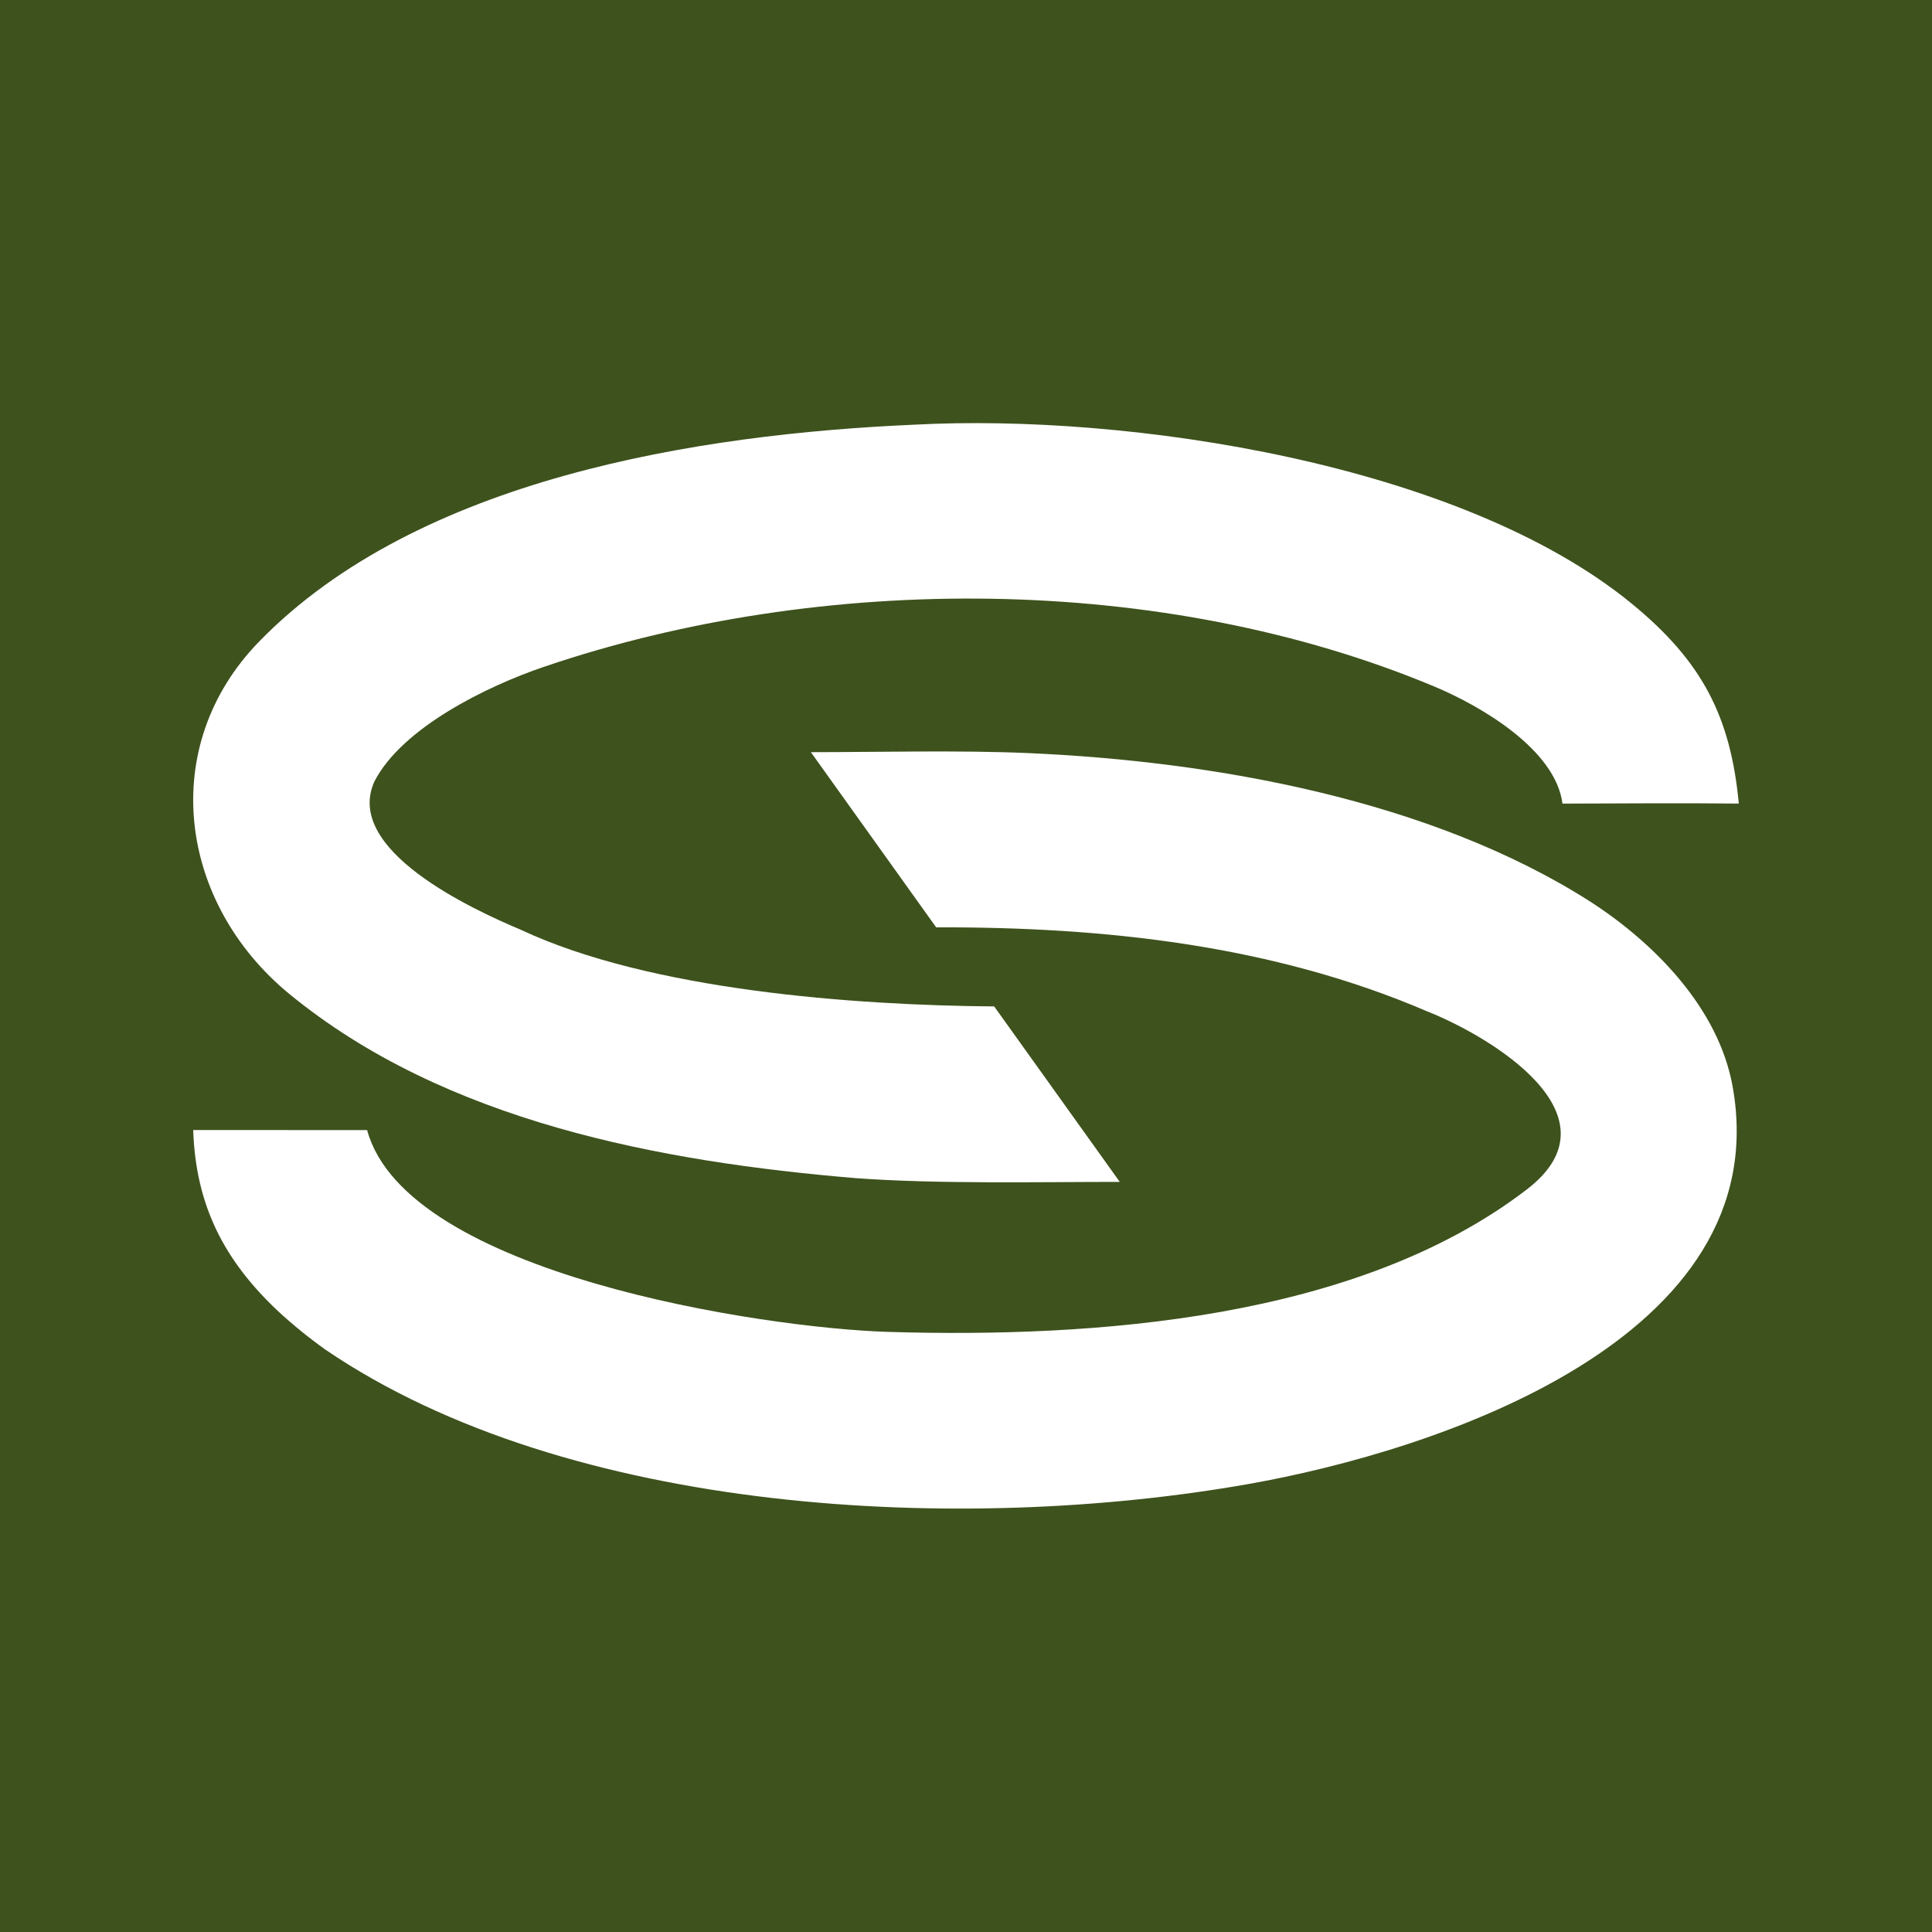
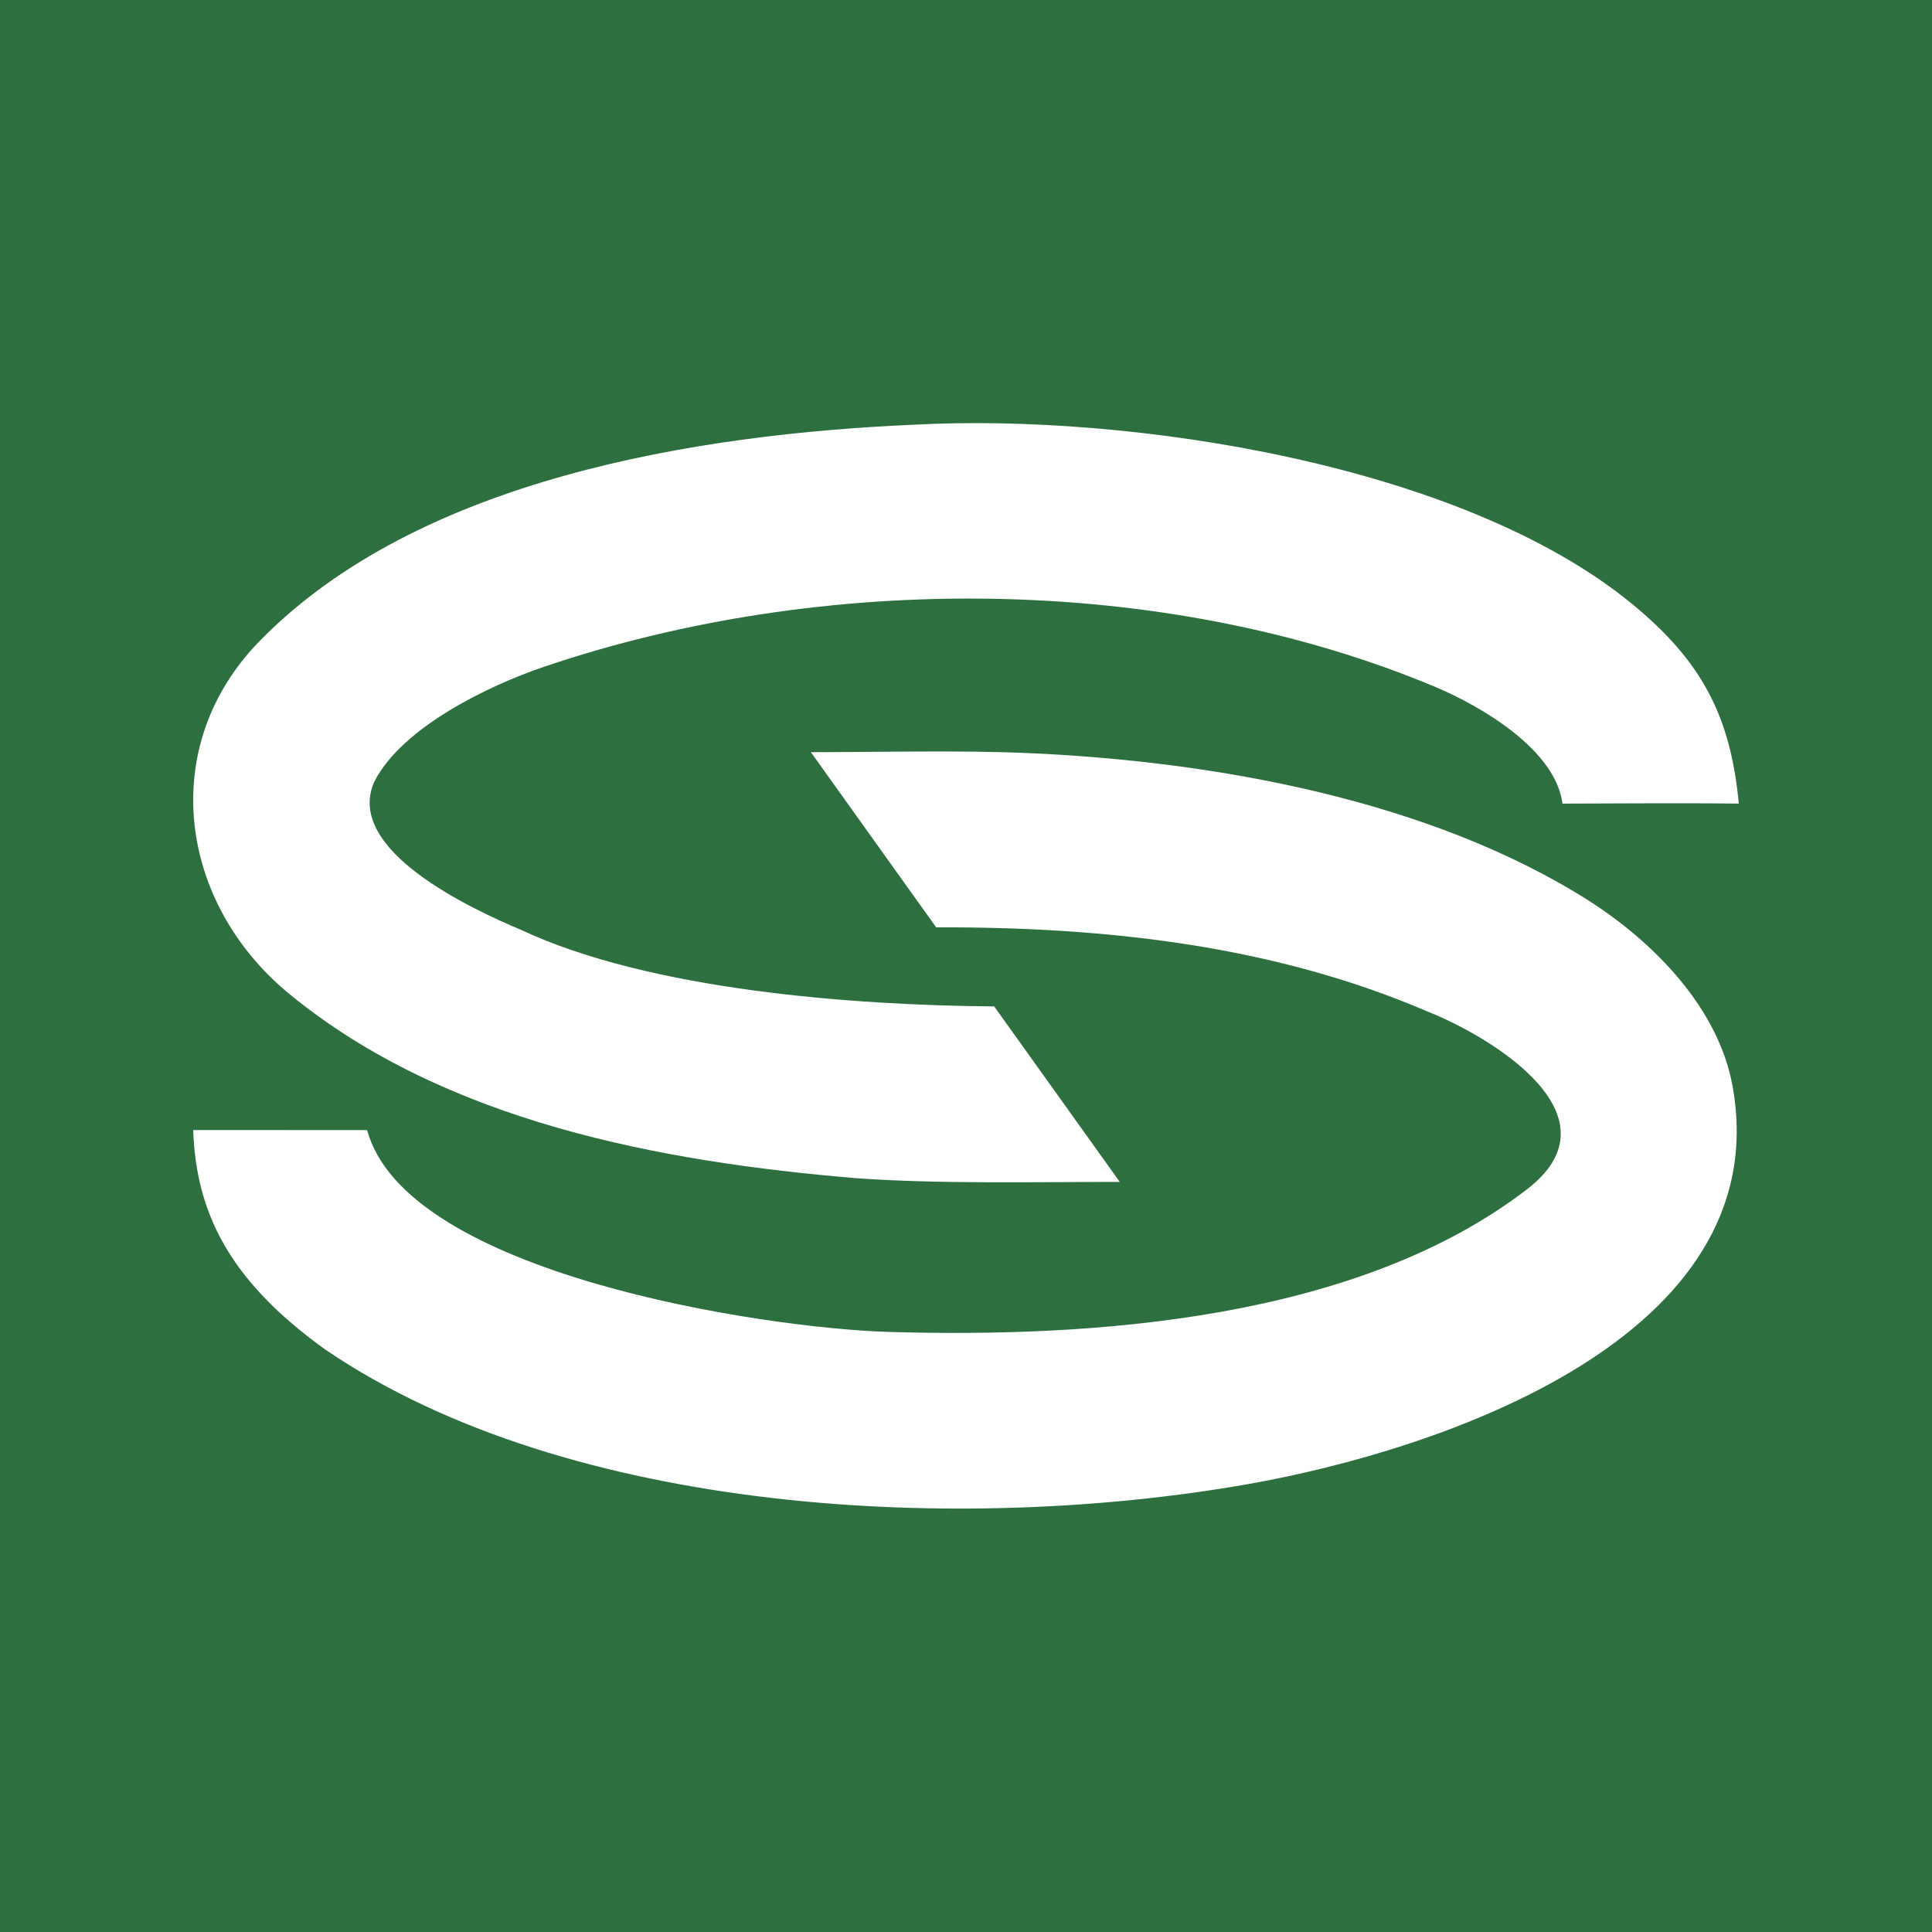
<svg xmlns="http://www.w3.org/2000/svg" width="1000" height="1000" viewBox="0 0 1000 1000" fill="none">
-   <rect width="1000" height="1000" fill="#3E521D" />
+   <rect width="1000" height="1000" fill="#2E6F40" />
  <path d="M473.245 219.816C584.045 213.886 756.281 239.819 844.917 312.715C880.846 342.269 895.735 370.602 900 415.929C869.707 415.595 839.059 415.882 808.73 415.949C805.151 387.914 766.33 365.348 742.544 355.396C601.872 296.55 425.012 296.356 281.397 345.195C252.404 355.054 208.11 376.532 193.753 404.571C177.874 439.992 244.372 470.625 269.61 481.266C336.406 512.574 441.936 520.358 514.589 520.922L579.59 611.745C536.927 611.745 485.446 612.922 442.98 609.808C341.767 601.362 230.287 580.547 149.795 514.498C92.415 467.415 81.224 386.396 134.152 332.044C216.393 247.592 361.396 224.696 473.245 219.816Z" fill="white" />
-   <path d="M419.711 389.326C454.972 389.302 497.109 388.265 531.976 389.788C628.366 393.999 740.495 413.934 823.124 466.678C856.44 488.194 889.548 521.925 896.799 562.342C920.231 692.957 743.643 750.956 645.898 768.183C498.93 794.09 294.836 784.565 168.503 698.614C160.018 692.566 151.917 686.003 144.244 678.951C115.801 652.308 101.304 623.707 100 584.907L190.02 584.931C210.217 659.471 395.077 687.46 459.887 689.394C566.462 692.578 702.61 683.04 790.396 615.565C840.051 577.389 771.153 536.324 738.719 523.492C658.564 489.063 571.235 479.733 484.562 479.99L419.711 389.326Z" fill="white" />
+   <path d="M419.711 389.326C454.971 389.302 497.109 388.265 531.976 389.788C628.366 393.999 740.495 413.934 823.124 466.678C856.44 488.194 889.548 521.925 896.799 562.342C920.231 692.957 743.643 750.956 645.898 768.183C498.931 794.09 294.836 784.565 168.503 698.614C160.018 692.566 151.917 686.003 144.244 678.951C115.801 652.308 101.304 623.707 100 584.907L190.02 584.931C210.217 659.471 395.077 687.46 459.887 689.394C566.462 692.578 702.61 683.04 790.396 615.565C840.051 577.389 771.153 536.324 738.719 523.492C658.564 489.063 571.235 479.733 484.562 479.99L419.711 389.326Z" fill="white" />
</svg>
